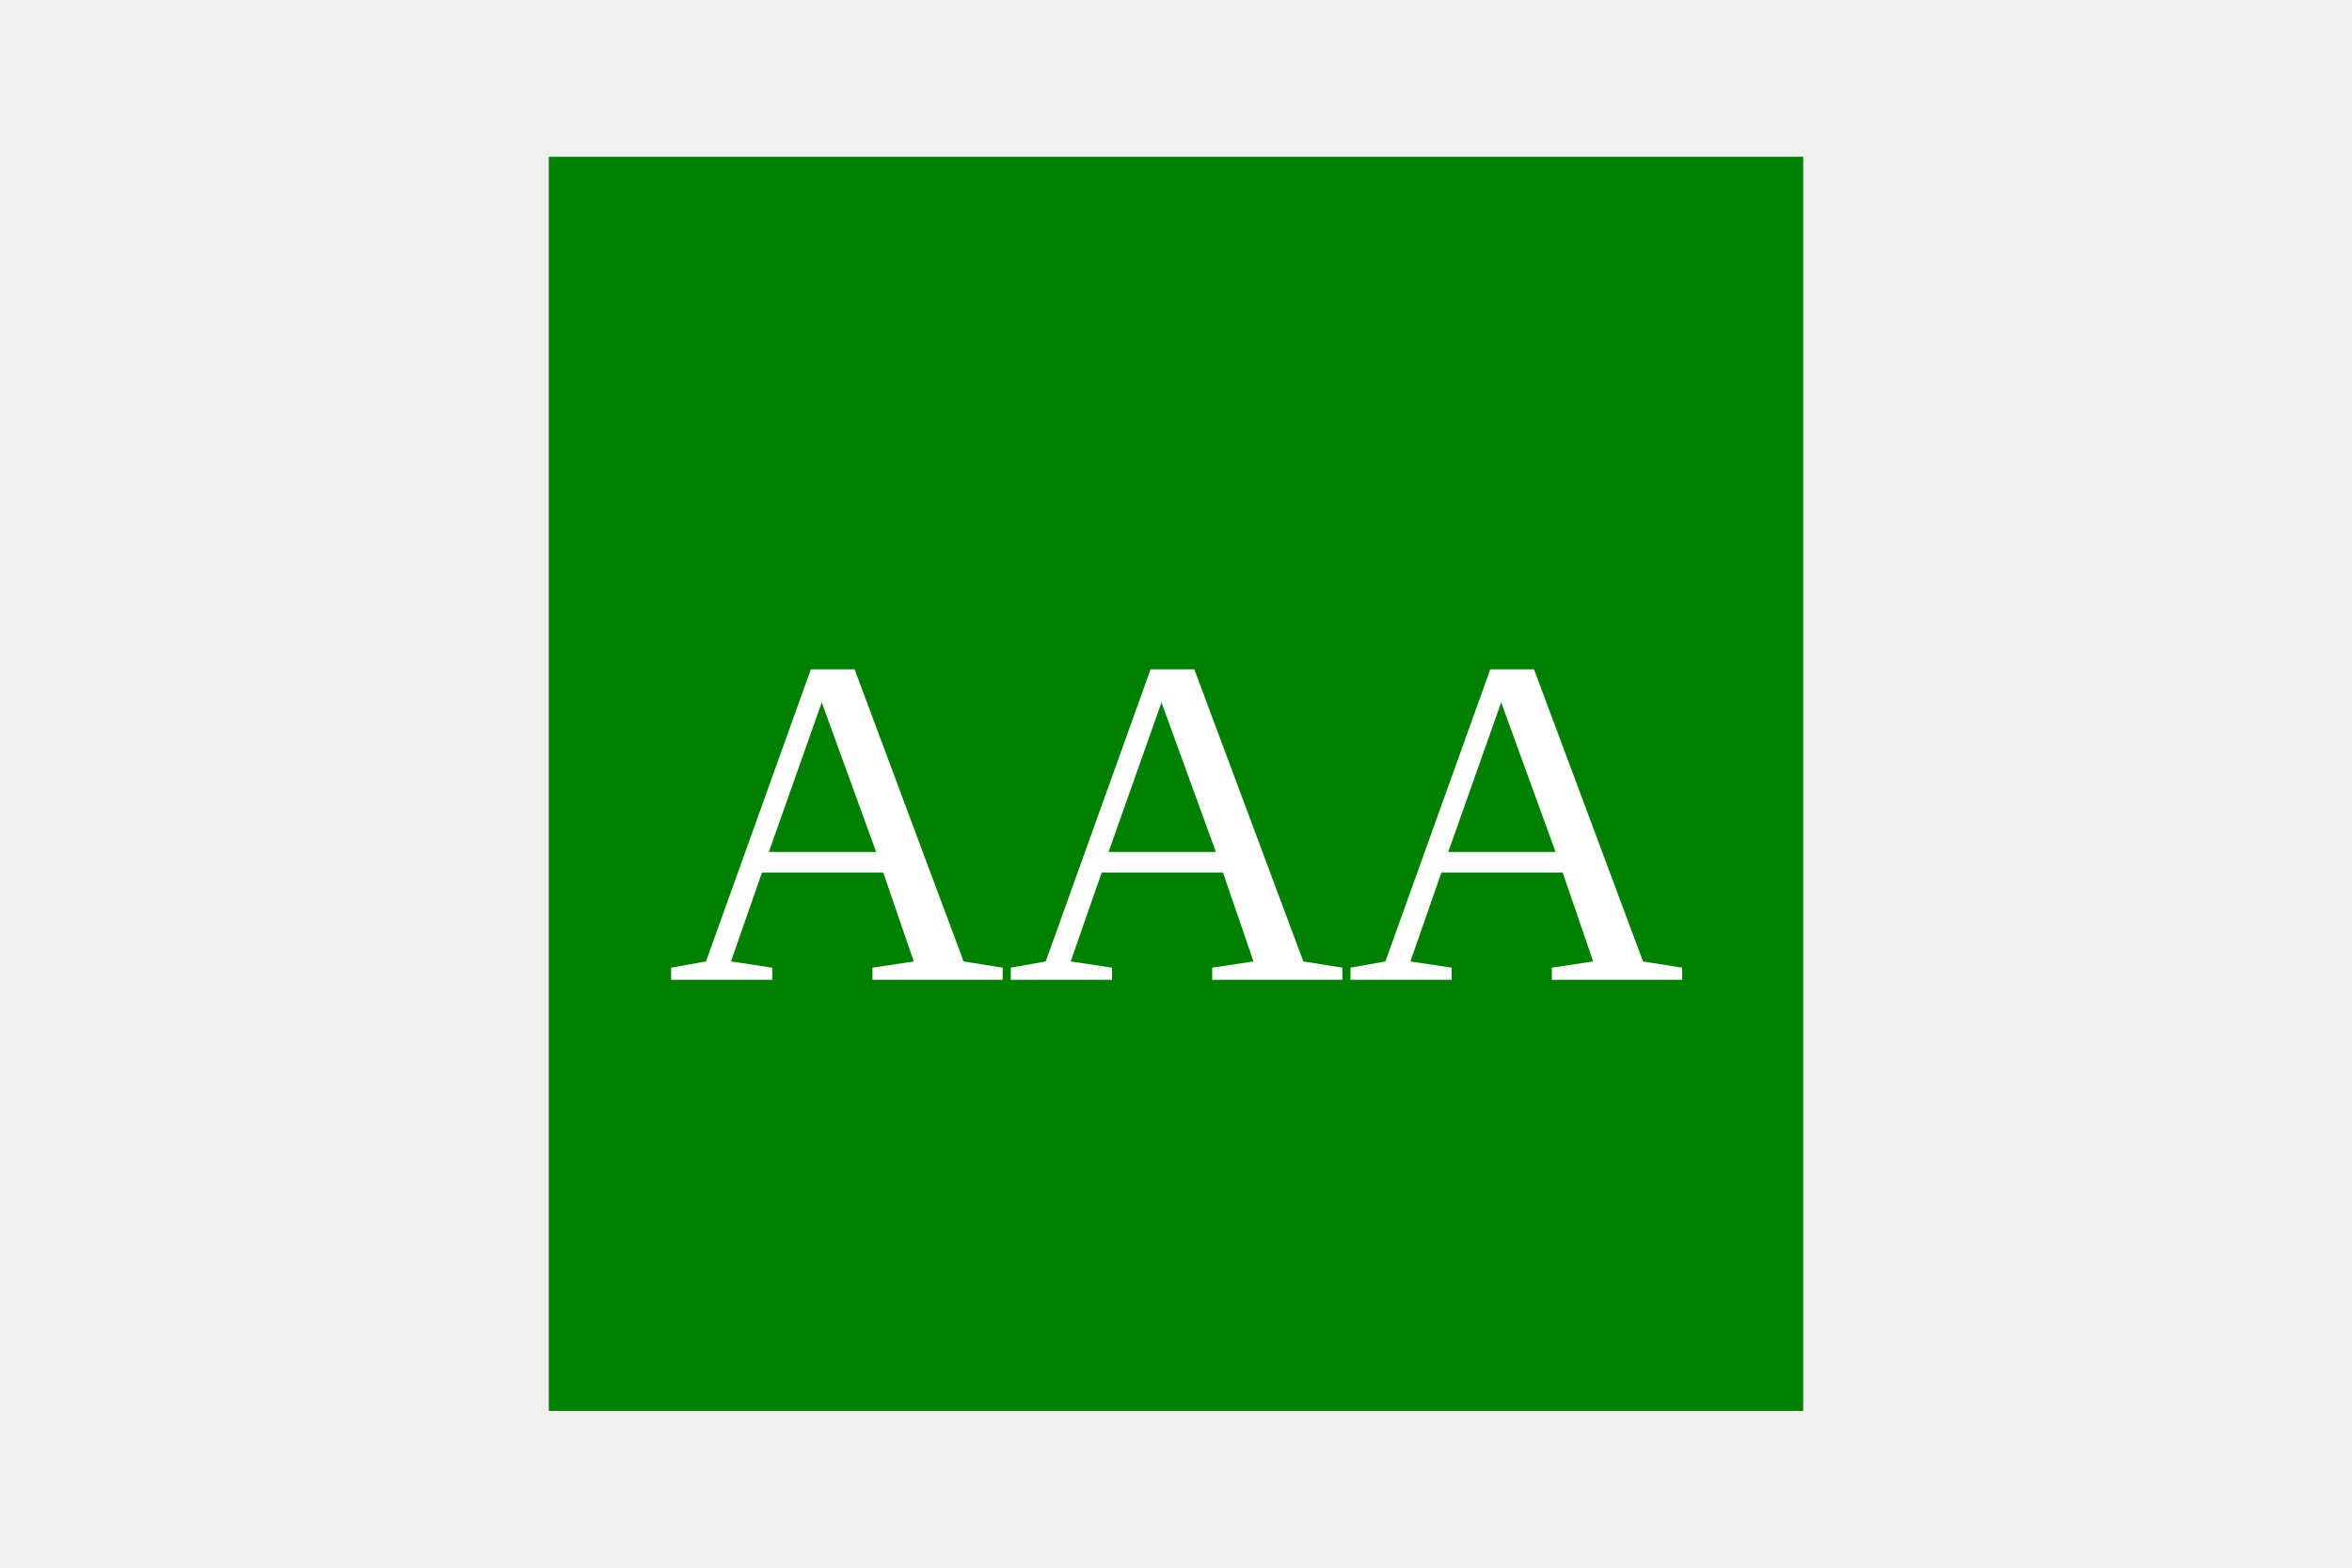
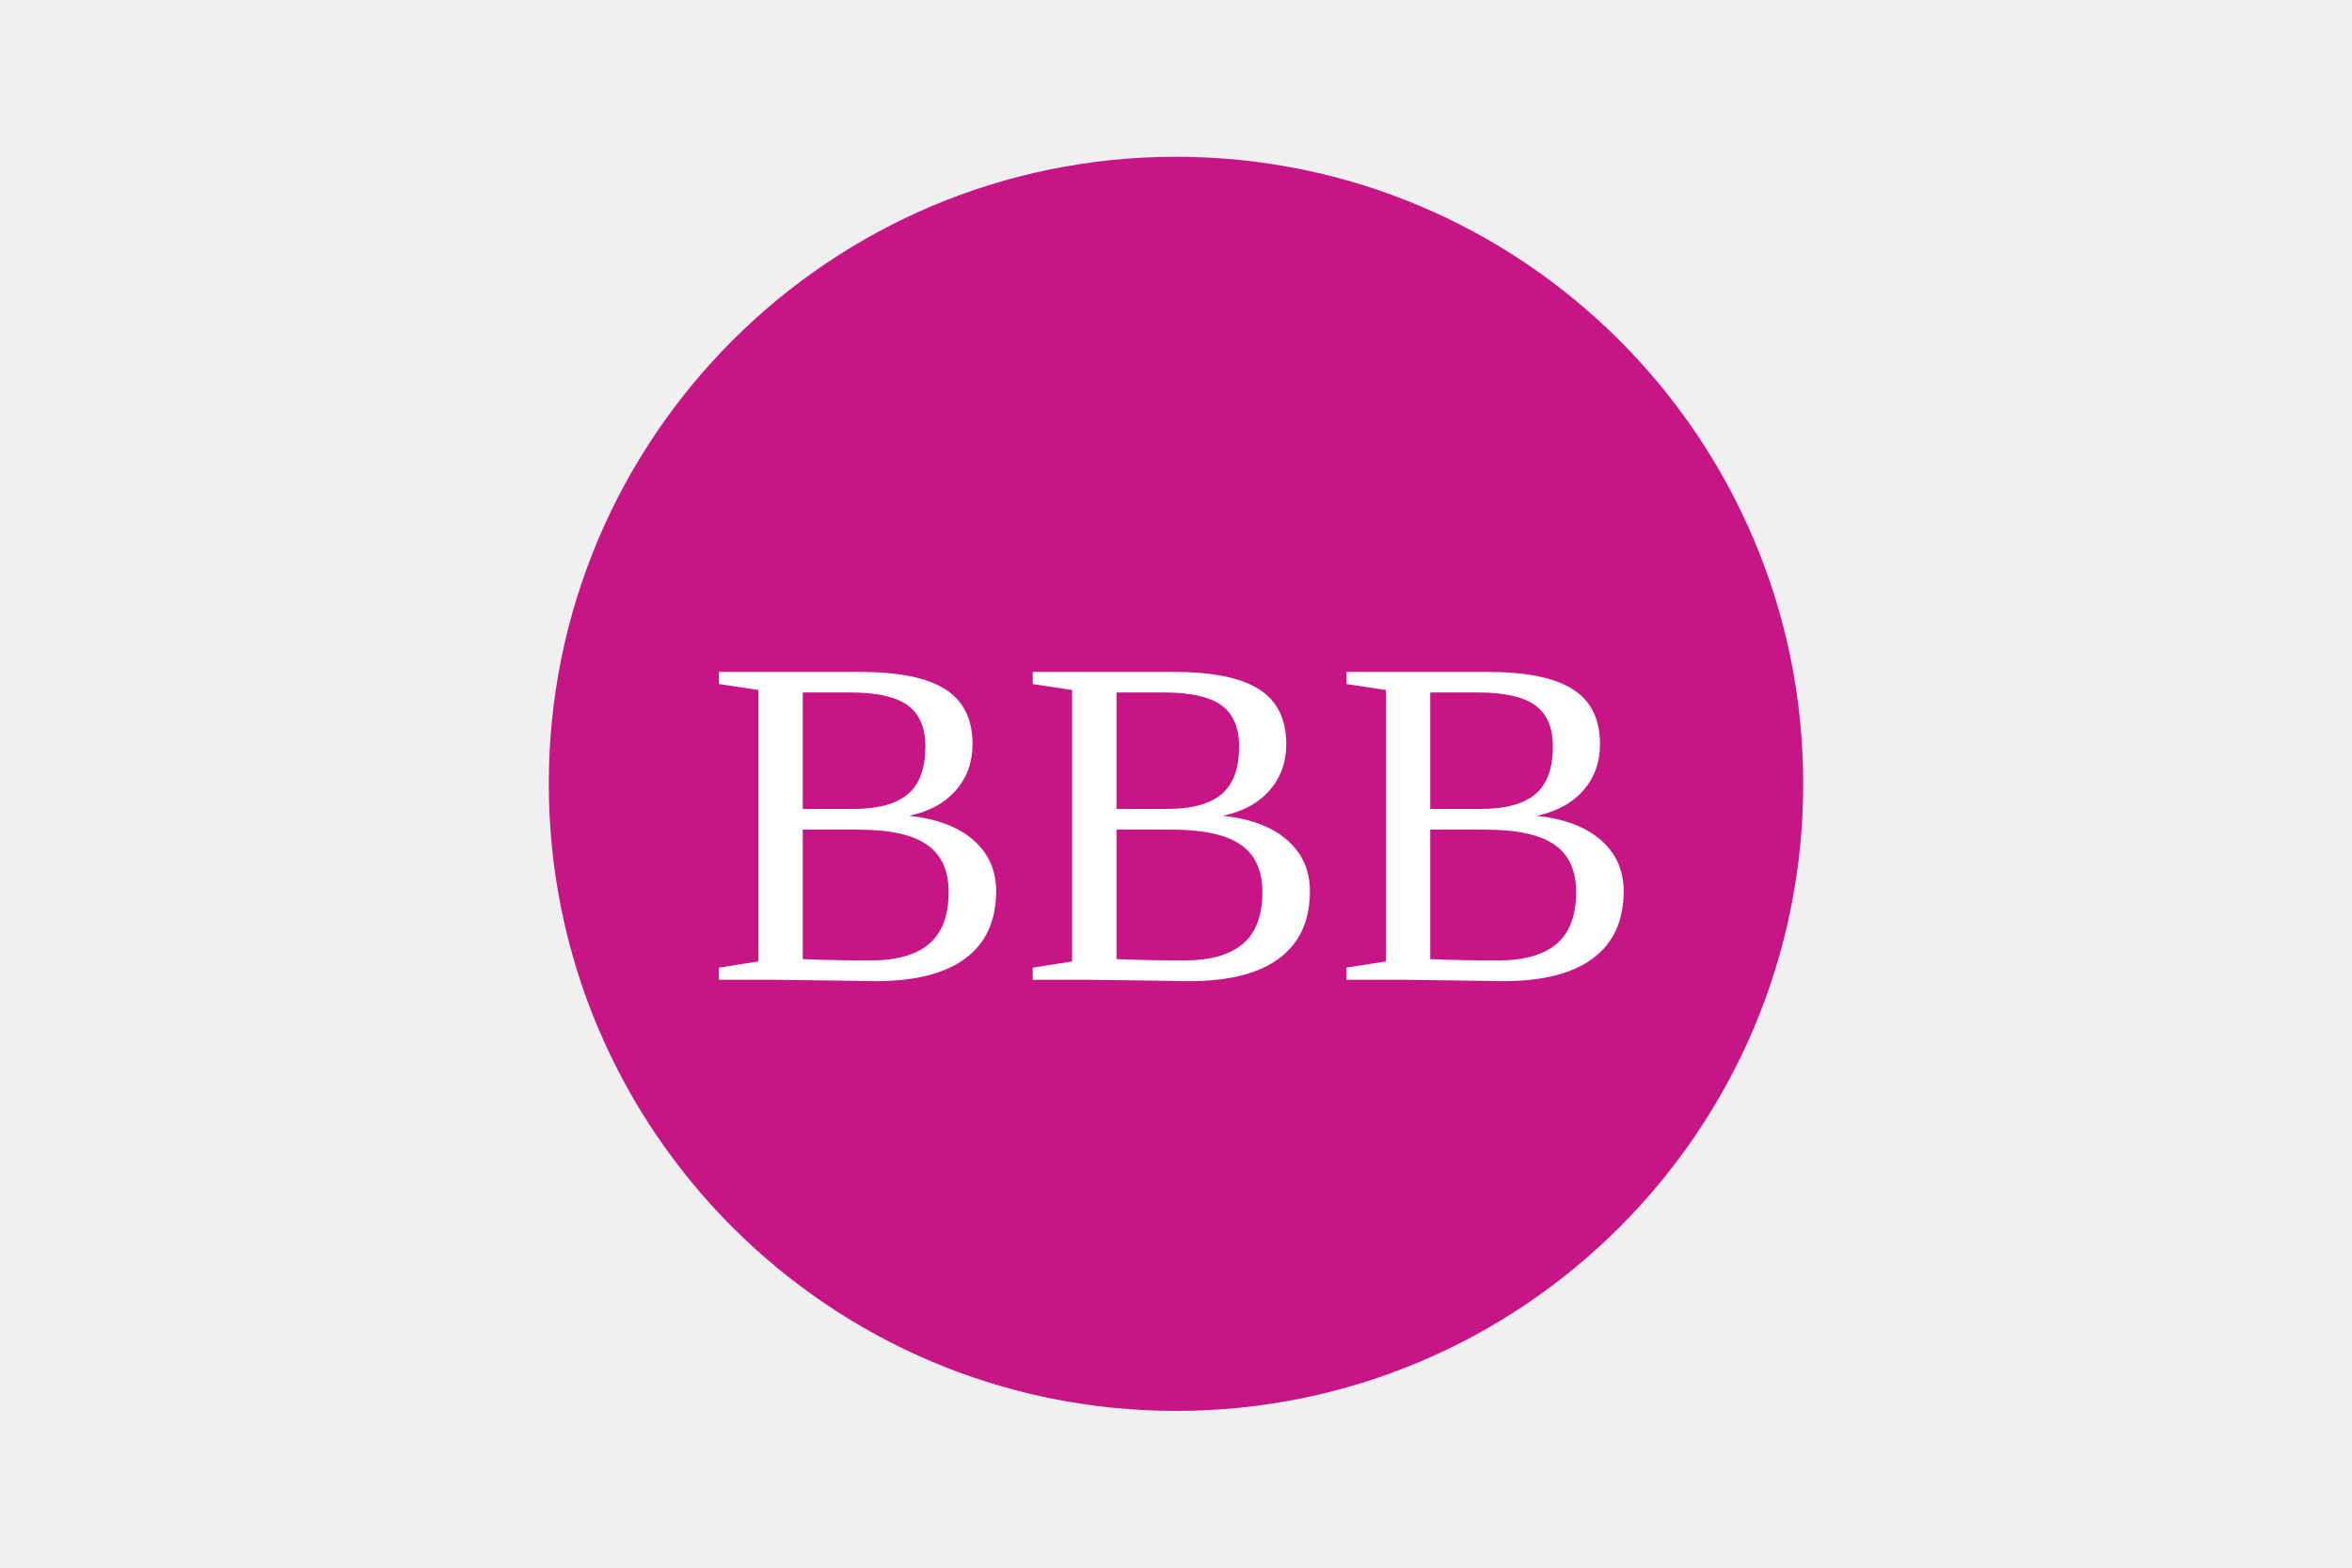
<svg xmlns="http://www.w3.org/2000/svg" version="1.1" width="300" height="200">
-   <rect x="70" y="20" width="160" height="160" fill="green" />
-   <text x="150" y="125" font-size="60" text-anchor="middle" fill="white">AAA </text>
+   <circle cx="150" cy="100" r="80" fill="#c71585" />
+   <text x="150" y="125" font-size="60" text-anchor="middle" fill="white">BBB</text>
</svg>
